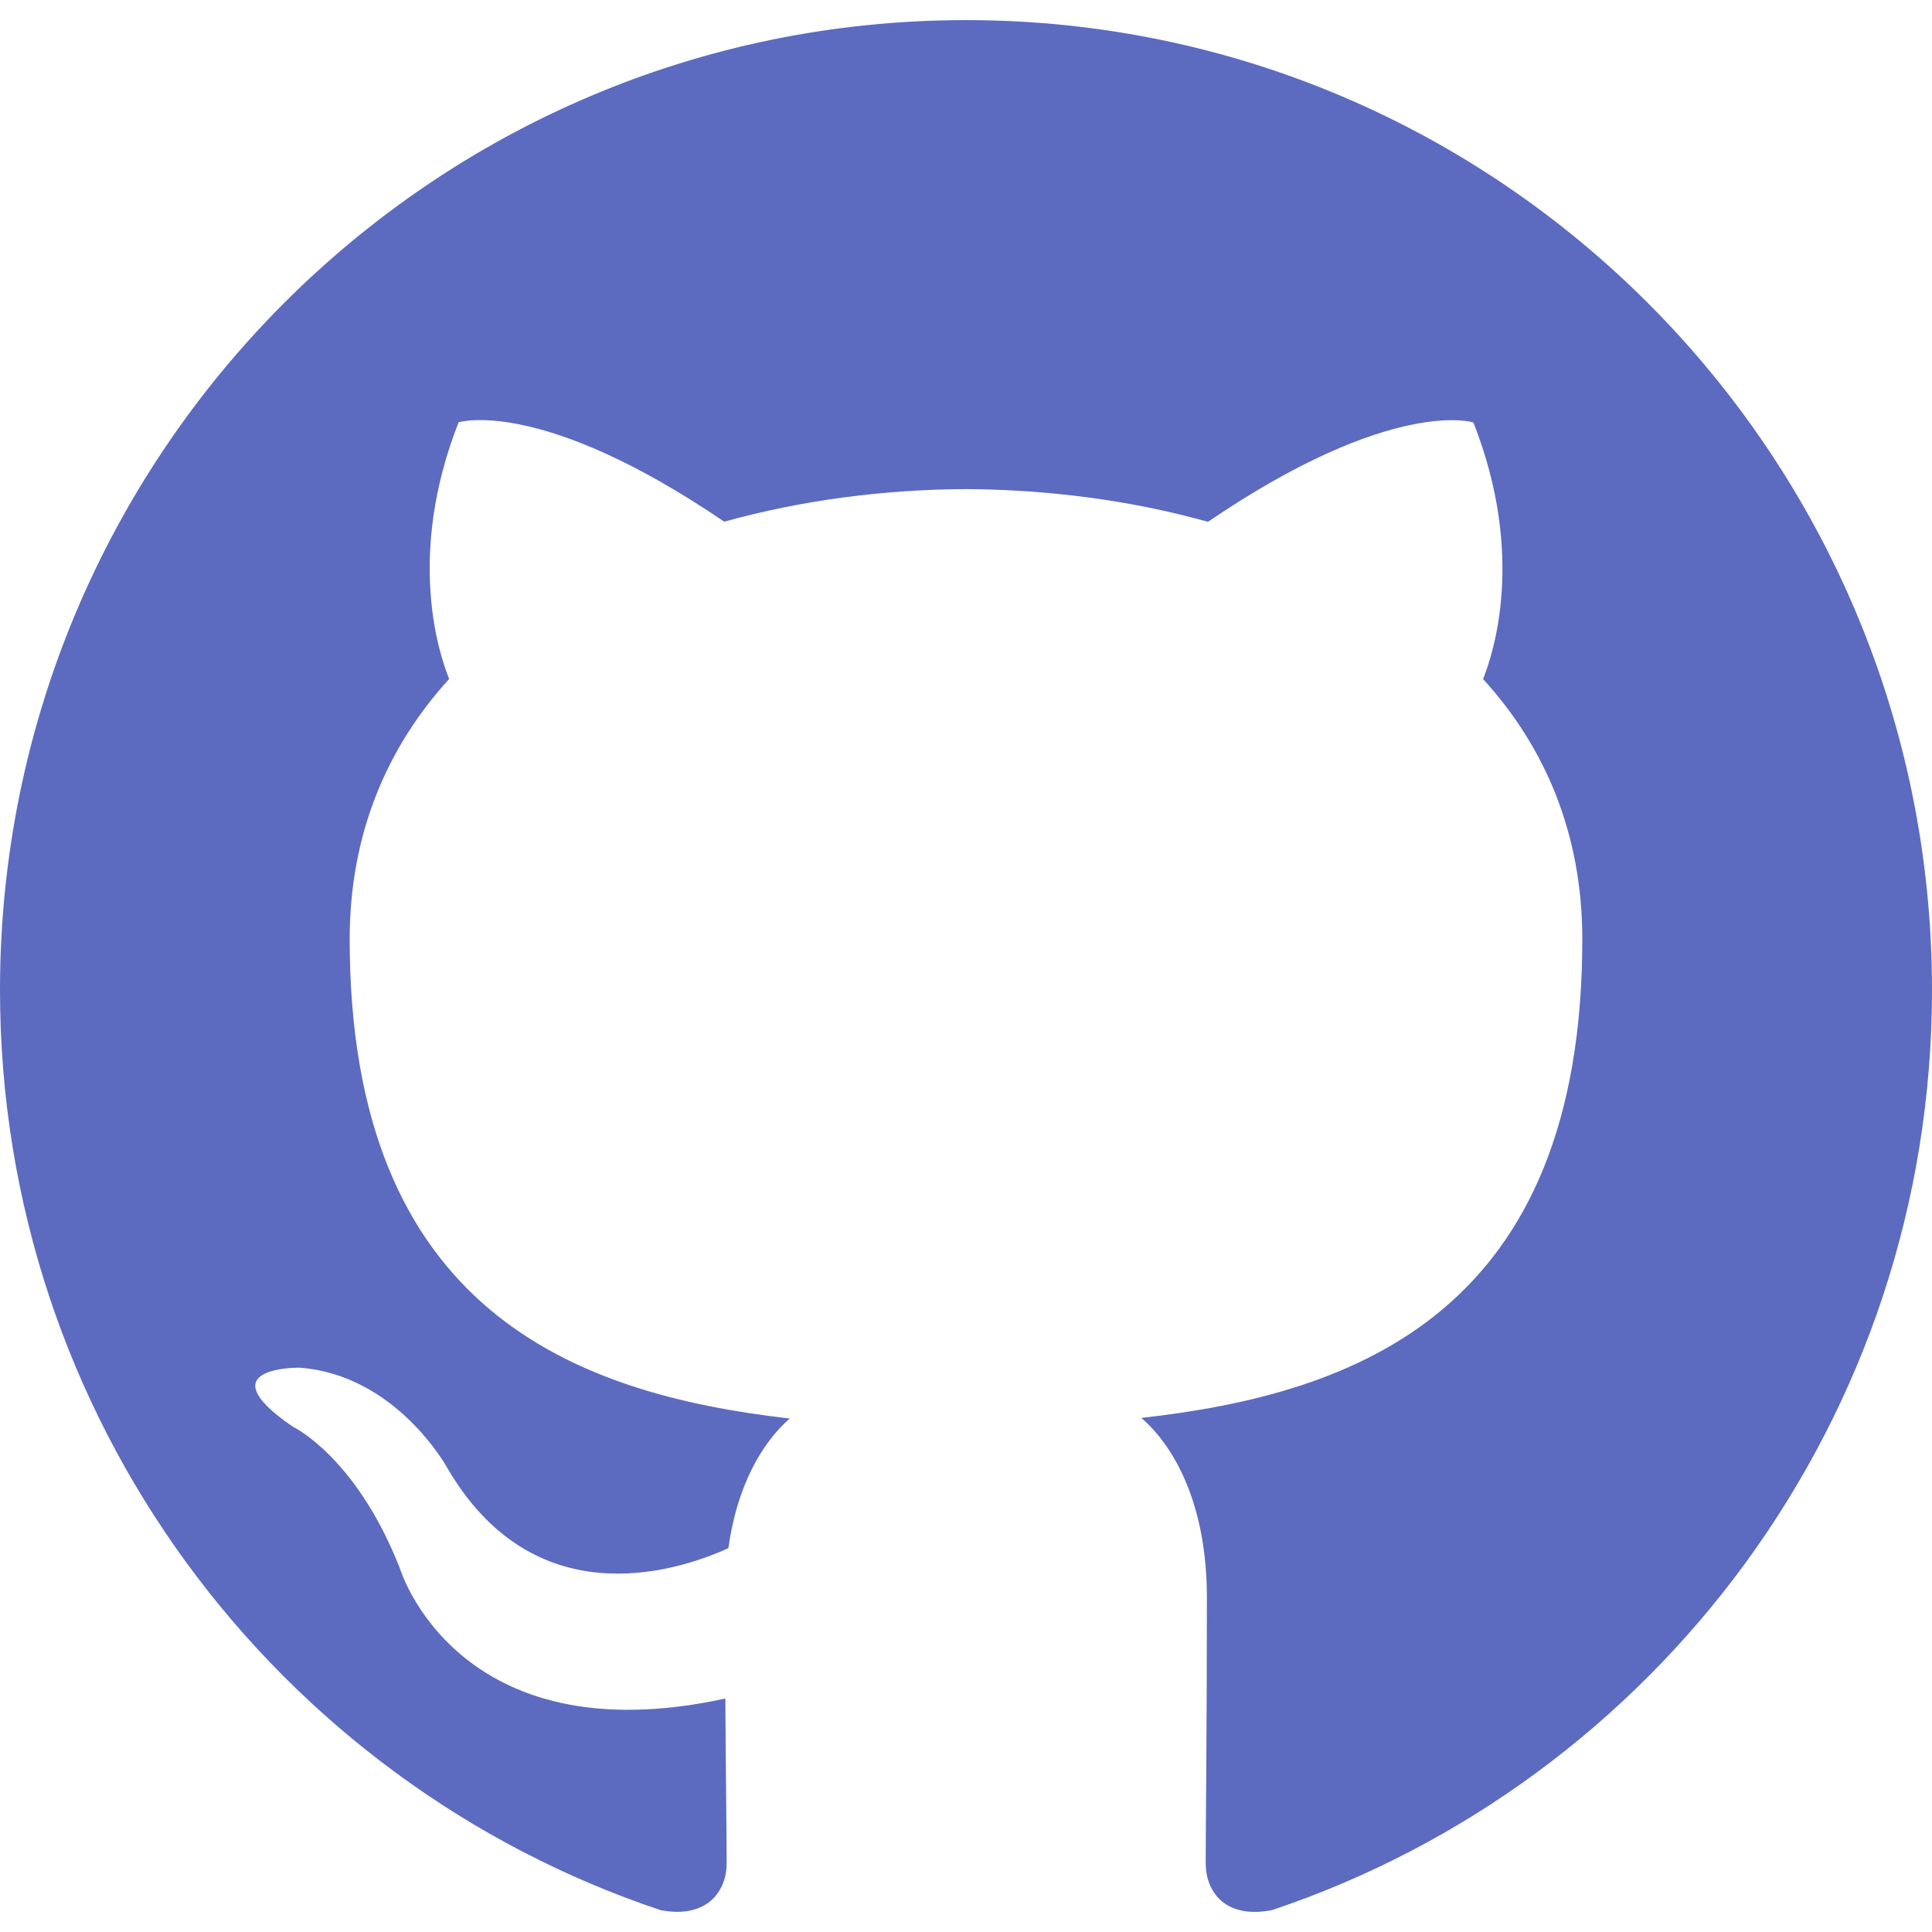
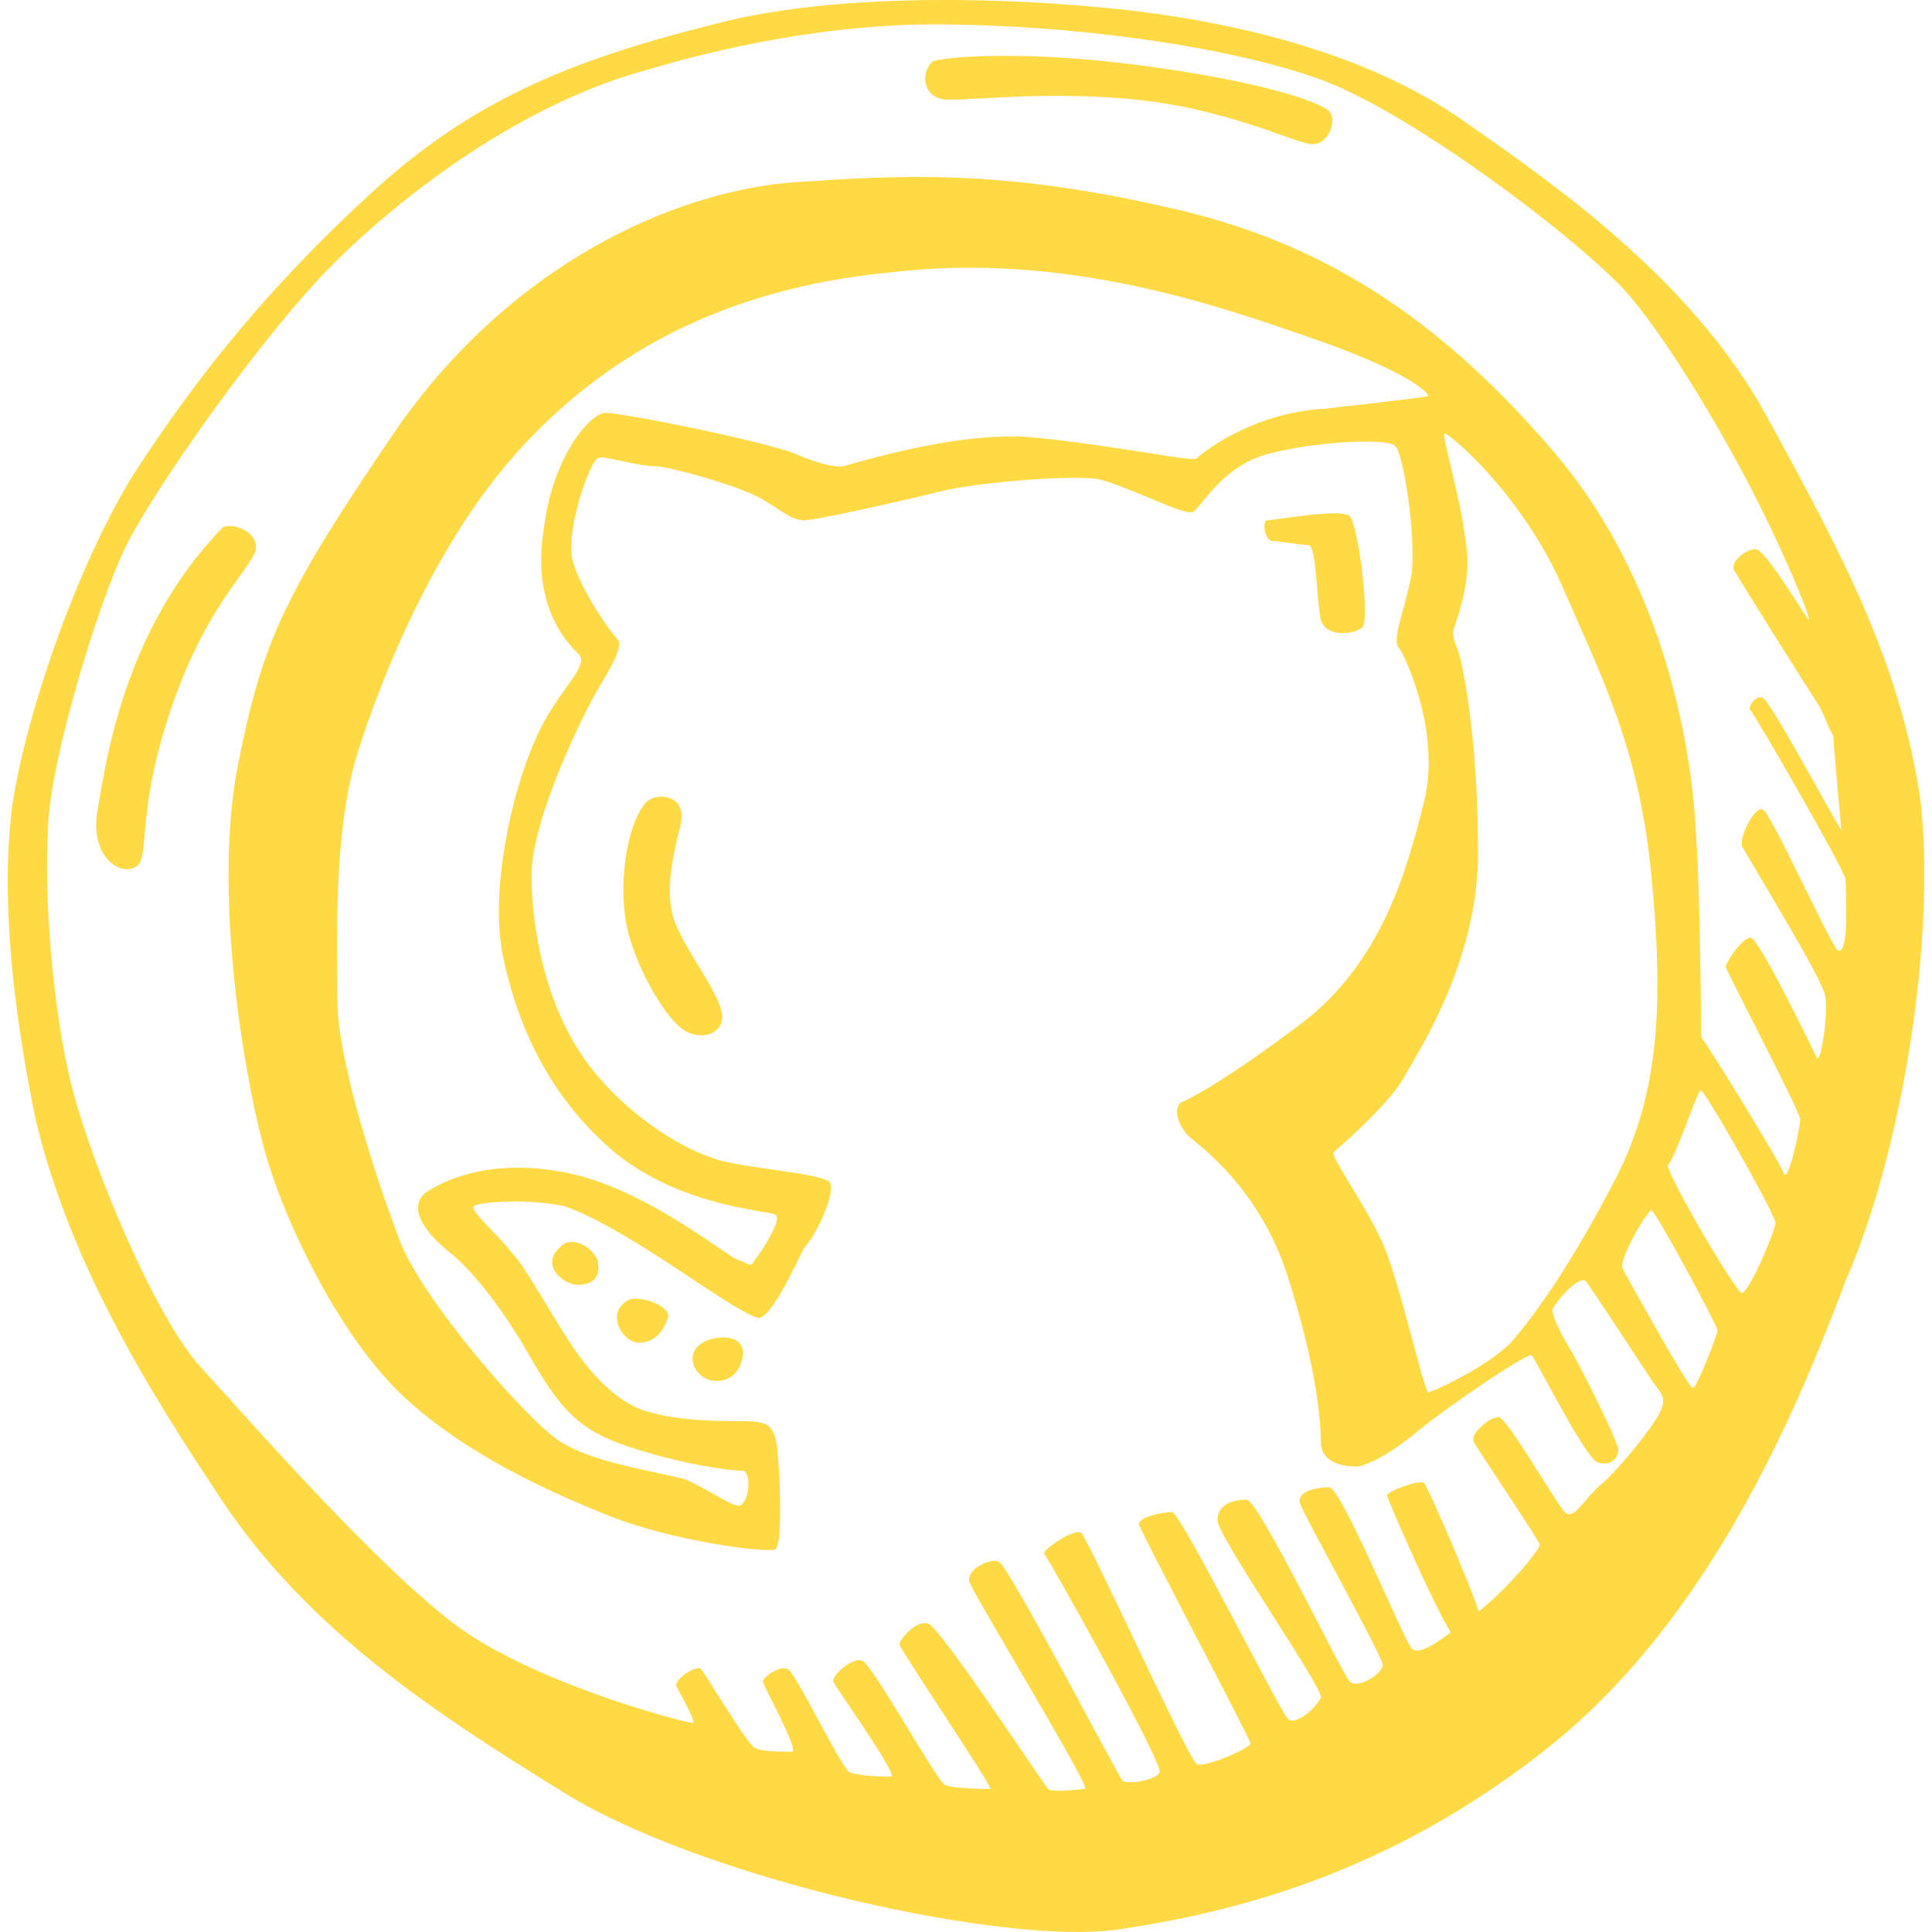
- <svg xmlns="http://www.w3.org/2000/svg" version="1.1" id="Capa_1" x="0px" y="0px" viewBox="0 0 512 512" style="enable-background:new 0 0 512 512;" xml:space="preserve">
-   <path style="fill:#5C6BC0;" d="M255.968,5.329C114.624,5.329,0,120.401,0,262.353c0,113.536,73.344,209.856,175.104,243.872  c12.8,2.368,17.472-5.568,17.472-12.384c0-6.112-0.224-22.272-0.352-43.712c-71.2,15.52-86.24-34.464-86.24-34.464  c-11.616-29.696-28.416-37.6-28.416-37.6c-23.264-15.936,1.728-15.616,1.728-15.616c25.696,1.824,39.2,26.496,39.2,26.496  c22.848,39.264,59.936,27.936,74.528,21.344c2.304-16.608,8.928-27.936,16.256-34.368c-56.832-6.496-116.608-28.544-116.608-127.008  c0-28.064,9.984-51.008,26.368-68.992c-2.656-6.496-11.424-32.64,2.496-68c0,0,21.504-6.912,70.4,26.336  c20.416-5.696,42.304-8.544,64.096-8.64c21.728,0.128,43.648,2.944,64.096,8.672c48.864-33.248,70.336-26.336,70.336-26.336  c13.952,35.392,5.184,61.504,2.56,68c16.416,17.984,26.304,40.928,26.304,68.992c0,98.72-59.84,120.448-116.864,126.816  c9.184,7.936,17.376,23.616,17.376,47.584c0,34.368-0.32,62.08-0.32,70.496c0,6.88,4.608,14.88,17.6,12.352  C438.72,472.145,512,375.857,512,262.353C512,120.401,397.376,5.329,255.968,5.329z" />
+ <svg xmlns="http://www.w3.org/2000/svg" version="1.1" id="Capa_1" x="0px" y="0px" viewBox="0 0 46.752 46.752" style="enable-background:new 0 0 46.752 46.752;" xml:space="preserve" width="512px" height="512px">
+   <path id="github" d="M46.462,19.29c-0.5-3.3-1.9-5.9-3.7-9.2s-5.1-5.6-7.4-7.2c-2.3-1.6-5.5-2.4-8.6-2.7s-6.9-0.3-9.5,0.4  c-3.6,0.9-5.9,1.9-8.3,4.1c-2.4,2.2-4.2,4.4-5.8,6.9c-1.5,2.5-2.7,6.3-2.9,8.2s0,4.4,0.6,7.3c0.7,2.9,2.1,5.6,4.3,8.9  c2.1,3.3,5.1,5.3,8.5,7.4c3.4,2.1,10.7,3.7,13.4,3.3s6.5-1.3,10.4-4.4c3.9-3.1,6-8.1,7.2-11.3  C46.062,27.79,46.862,22.59,46.462,19.29z M40.962,33.59c-0.1,0-1.6-2.7-1.7-2.9c-0.1-0.2,0.6-1.4,0.7-1.4c0.1,0,1.6,2.8,1.6,2.9  S41.062,33.59,40.962,33.59z M35.262,15.69c-0.1-0.2-0.1-0.4-0.1-0.4c0-0.1,0.5-1.2,0.3-2.2c-0.1-1-0.6-2.6-0.5-2.6s1.8,1.4,2.8,3.6  c1,2.3,1.9,4,2.2,7.1s0.2,5.3-0.9,7.4c-1.1,2.1-1.9,3.2-2.5,3.9c-0.6,0.6-1.9,1.2-2,1.2s-0.7-2.7-1.1-3.6c-0.4-0.9-1.2-2-1.2-2.2  c0,0,1.3-1.1,1.7-1.8s1.9-3,1.8-5.7C35.762,17.79,35.362,15.89,35.262,15.69z M42.162,31.29c-0.1,0.1-1.9-3-1.8-3.1  c0.2-0.2,0.7-1.8,0.8-1.8s1.8,3,1.8,3.2S42.362,31.19,42.162,31.29z M44.462,22.99c-0.2-0.2-1.6-3.3-1.8-3.4  c-0.2-0.1-0.6,0.7-0.5,0.9s2,3.3,2,3.6c0.1,0.3-0.1,1.7-0.2,1.5c-0.1-0.2-1.4-2.9-1.6-2.9c-0.2,0-0.6,0.6-0.6,0.7  c0,0.1,1.8,3.5,1.8,3.7s-0.3,1.6-0.4,1.3s-1.9-3.2-2-3.3c0-0.1,0-4.1-0.2-5.9c-0.2-1.8-0.9-5.4-3.4-8.3c-2.5-2.9-5.2-4.9-9-5.8  c-3.8-0.9-6.2-0.9-9-0.7c-2.9,0.1-7,1.8-9.9,5.9c-2.8,4.1-3.3,5.2-3.9,8.2c-0.6,3,0.1,7.3,0.6,9.2s1.9,4.7,3.4,6.1  c1.5,1.4,3.5,2.3,5,2.9c1.5,0.6,3.8,0.9,4,0.8c0.2-0.1,0.1-2.4,0-2.7s-0.2-0.4-0.8-0.4s-1.7,0-2.5-0.3c-0.7-0.3-1.3-1-1.8-1.8  c-0.5-0.8-1-1.7-1.3-2c-0.3-0.4-1-1-0.9-1.1s1.3-0.2,2.2,0c0.9,0.3,2.4,1.3,3,1.7s1.5,1,1.7,1c0.3,0,0.9-1.3,1.1-1.7  c0.3-0.3,0.8-1.4,0.6-1.6c-0.3-0.2-1.8-0.3-2.6-0.5s-2.2-1-3.2-2.3s-1.4-3.2-1.4-4.6c0-1.4,1.3-4,1.6-4.5s0.6-1,0.5-1.2  c-0.2-0.2-0.9-1.2-1.1-1.9c-0.2-0.7,0.4-2.4,0.6-2.5c0.1-0.1,0.9,0.2,1.5,0.2c0.6,0.1,2,0.5,2.5,0.8s0.7,0.5,1,0.5s2.5-0.5,3.3-0.7  s3-0.4,3.8-0.3c0.8,0.2,2.1,0.9,2.3,0.8c0.2-0.1,0.7-1.1,1.8-1.4c1.1-0.3,2.9-0.4,3.1-0.2c0.2,0.2,0.5,2.1,0.4,3.1  c-0.2,1-0.5,1.6-0.3,1.8c0.2,0.3,1,2.1,0.6,3.7c-0.4,1.6-1,3.9-3,5.4s-2.7,1.8-2.9,1.9c-0.2,0.2,0,0.6,0.2,0.8s1.7,1.2,2.4,3.4  s0.8,3.5,0.8,4s0.5,0.6,0.9,0.6c0.4-0.1,0.9-0.4,1.5-0.9s2.5-1.8,2.7-1.8c0.1,0.1,1.3,2.5,1.6,2.6s0.5-0.1,0.5-0.3s-0.9-2-1.2-2.5  s-0.4-0.8-0.4-0.9c0.1-0.2,0.6-0.8,0.8-0.7c0.1,0.1,1.4,2.1,1.6,2.4c0.2,0.3,0.4,0.4,0.2,0.8c-0.2,0.4-1.1,1.5-1.5,1.8  c-0.4,0.4-0.6,0.8-0.8,0.6s-1.4-2.3-1.6-2.3c-0.2,0-0.7,0.4-0.6,0.6s1.6,2.4,1.6,2.5s-0.8,1.1-1.6,1.7c-0.8,0.6-1.3,1-1.5,0.8  s-1.7-3.9-2-3.9s-0.8,0.1-0.7,0.4c0.1,0.3,2,3.7,2,3.9s-0.6,0.6-0.8,0.4c-0.2-0.2-2.2-4.4-2.5-4.4s-0.7,0.1-0.7,0.5s2.6,4.1,2.5,4.3  s-0.6,0.7-0.8,0.5s-2.6-5-2.8-5s-0.8,0.1-0.8,0.3c0,0.1,2.7,5.2,2.7,5.3s-1.1,0.6-1.3,0.5s-2.6-5.4-2.8-5.6  c-0.2-0.1-0.9,0.4-0.9,0.5c0.1,0.1,2.9,5.1,2.8,5.3s-0.8,0.3-0.9,0.2c-0.1-0.1-2.8-5.3-3-5.3c-0.2-0.1-0.8,0.2-0.7,0.5  s2.9,4.9,2.8,5c-0.1,0-0.8,0.1-0.9,0s-2.6-3.9-2.9-4s-0.7,0.4-0.7,0.5s2.3,3.5,2.2,3.5s-0.9,0-1.1-0.1c-0.2-0.1-1.8-3-2-3  c-0.2-0.1-0.7,0.3-0.7,0.5c0.1,0.2,1.6,2.3,1.4,2.3s-0.7,0-1-0.1c-0.2-0.1-1.3-2.4-1.5-2.5s-0.6,0.2-0.6,0.3s0.9,1.7,0.7,1.7  s-0.8,0-0.9-0.1c-0.2-0.1-1.2-1.8-1.3-1.9s-0.6,0.2-0.6,0.4c0.1,0.2,0.5,0.9,0.4,0.9c-0.2,0-3.6-0.9-5.5-2.2s-5.3-5.2-6.4-6.4  c-1.1-1.2-2.6-4.8-3.1-6.7s-0.7-4.8-0.6-6.3c0-1.5,1.2-5.5,1.9-6.9s3.3-5.1,5-6.8s4.6-3.9,7.6-4.7c3-0.9,5.5-1.1,6.9-1.1  c3.3,0,7,0.5,9.3,1.3s6.6,4.1,7.6,5.3s2.3,3.4,3.1,5s1.3,2.9,1.2,2.8s-1.1-1.8-1.3-1.7c-0.2,0-0.6,0.3-0.5,0.5s1.8,2.9,2,3.2  s0.3,0.7,0.4,0.8c0,0.1,0.2,2.4,0.2,2.3c-0.1-0.1-1.7-3.1-1.9-3.2c-0.2-0.1-0.4,0.3-0.3,0.3c0.1,0.1,2.3,3.9,2.3,4.1  S44.762,23.19,44.462,22.99z M13.962,15.79c0.4,0.3-0.5,0.9-1,2.1c-0.6,1.3-1.1,3.7-0.8,5.2s1,3.3,2.6,4.7s3.8,1.5,4,1.6  s-0.4,1-0.5,1.1c-0.1,0.2-0.1,0.1-0.4,0s-2.2-1.7-4.1-2.1c-1.9-0.4-3.1,0.2-3.5,0.5c-0.4,0.4,0.1,1,0.6,1.4s1.2,1.2,2,2.6  c0.8,1.4,1.3,1.8,2.6,2.2s2.3,0.5,2.5,0.5s0.2,0.6,0,0.8c-0.1,0.2-0.7-0.3-1.4-0.6c-0.8-0.2-2.2-0.4-3-0.9s-3.4-3.5-3.9-4.9  c-0.5-1.3-1.5-4.3-1.5-5.8s-0.1-4.1,0.5-6s1.9-5.1,3.9-7.3s4.8-3.9,9-4.3c4.2-0.5,7.9,0.8,10.2,1.6s2.8,1.3,2.8,1.4  c0,0-0.7,0.1-2.5,0.3c-1.8,0.1-3,1.1-3.1,1.2c-0.1,0.1-1.9-0.3-3.9-0.5c-1.9-0.2-4.6,0.7-4.7,0.7s-0.4,0-1.1-0.3  c-0.7-0.3-4.2-1-4.6-1c-0.4,0-1.3,1.1-1.5,2.8C12.862,14.59,13.662,15.49,13.962,15.79z M27.662,1.59c-3-0.4-4.9-0.2-5.1-0.1  c-0.3,0.3-0.2,0.8,0.2,0.9c0.4,0.1,2.2-0.2,4.5,0c2.4,0.2,4.1,1.1,4.5,1.1s0.6-0.6,0.4-0.8C31.962,2.49,30.662,1.99,27.662,1.59z   M5.362,12.79c-2.4,2.5-2.8,5.7-3,6.8s0.5,1.6,0.9,1.4s0-1.1,0.8-3.6s1.8-3.4,2.1-4C6.362,12.89,5.562,12.59,5.362,12.79z   M16.362,22.39c-0.3-0.7-0.1-1.6,0.1-2.4s-0.6-0.8-0.8-0.6c-0.5,0.5-0.7,2-0.5,3s1,2.4,1.5,2.6c0.5,0.2,0.9-0.1,0.8-0.5  C17.362,23.99,16.662,23.09,16.362,22.39z M13.662,30.09c-0.7,0.5,0,1,0.3,1s0.6-0.1,0.5-0.6  C14.262,30.09,13.862,29.99,13.662,30.09z M15.162,31.49c-0.5,0.3-0.1,1,0.3,1c0.4,0,0.6-0.3,0.7-0.6  C16.262,31.59,15.362,31.29,15.162,31.49z M17.262,32.39c-0.8,0.2-0.5,0.9-0.1,1s0.7-0.1,0.8-0.5  C18.062,32.49,17.762,32.29,17.262,32.39z M30.762,13.09c0.2,0,0.7,0.1,0.9,0.1s0.2,1.4,0.3,1.8c0.1,0.4,0.7,0.4,1,0.2  c0.2-0.2-0.1-2.5-0.3-2.7s-1.8,0.1-2,0.1C30.562,12.59,30.562,12.99,30.762,13.09z M35.262,39.69c0.2,0,0.6-0.2,0.6-0.4  c0-0.3-1.3-3.3-1.4-3.4c-0.1-0.1-0.9,0.2-0.9,0.3C33.662,36.49,35.062,39.69,35.262,39.69z" fill="#FFDA44" />
  <g>
</g>
  <g>
</g>
  <g>
</g>
  <g>
</g>
  <g>
</g>
  <g>
</g>
  <g>
</g>
  <g>
</g>
  <g>
</g>
  <g>
</g>
  <g>
</g>
  <g>
</g>
  <g>
</g>
  <g>
</g>
  <g>
</g>
</svg>
